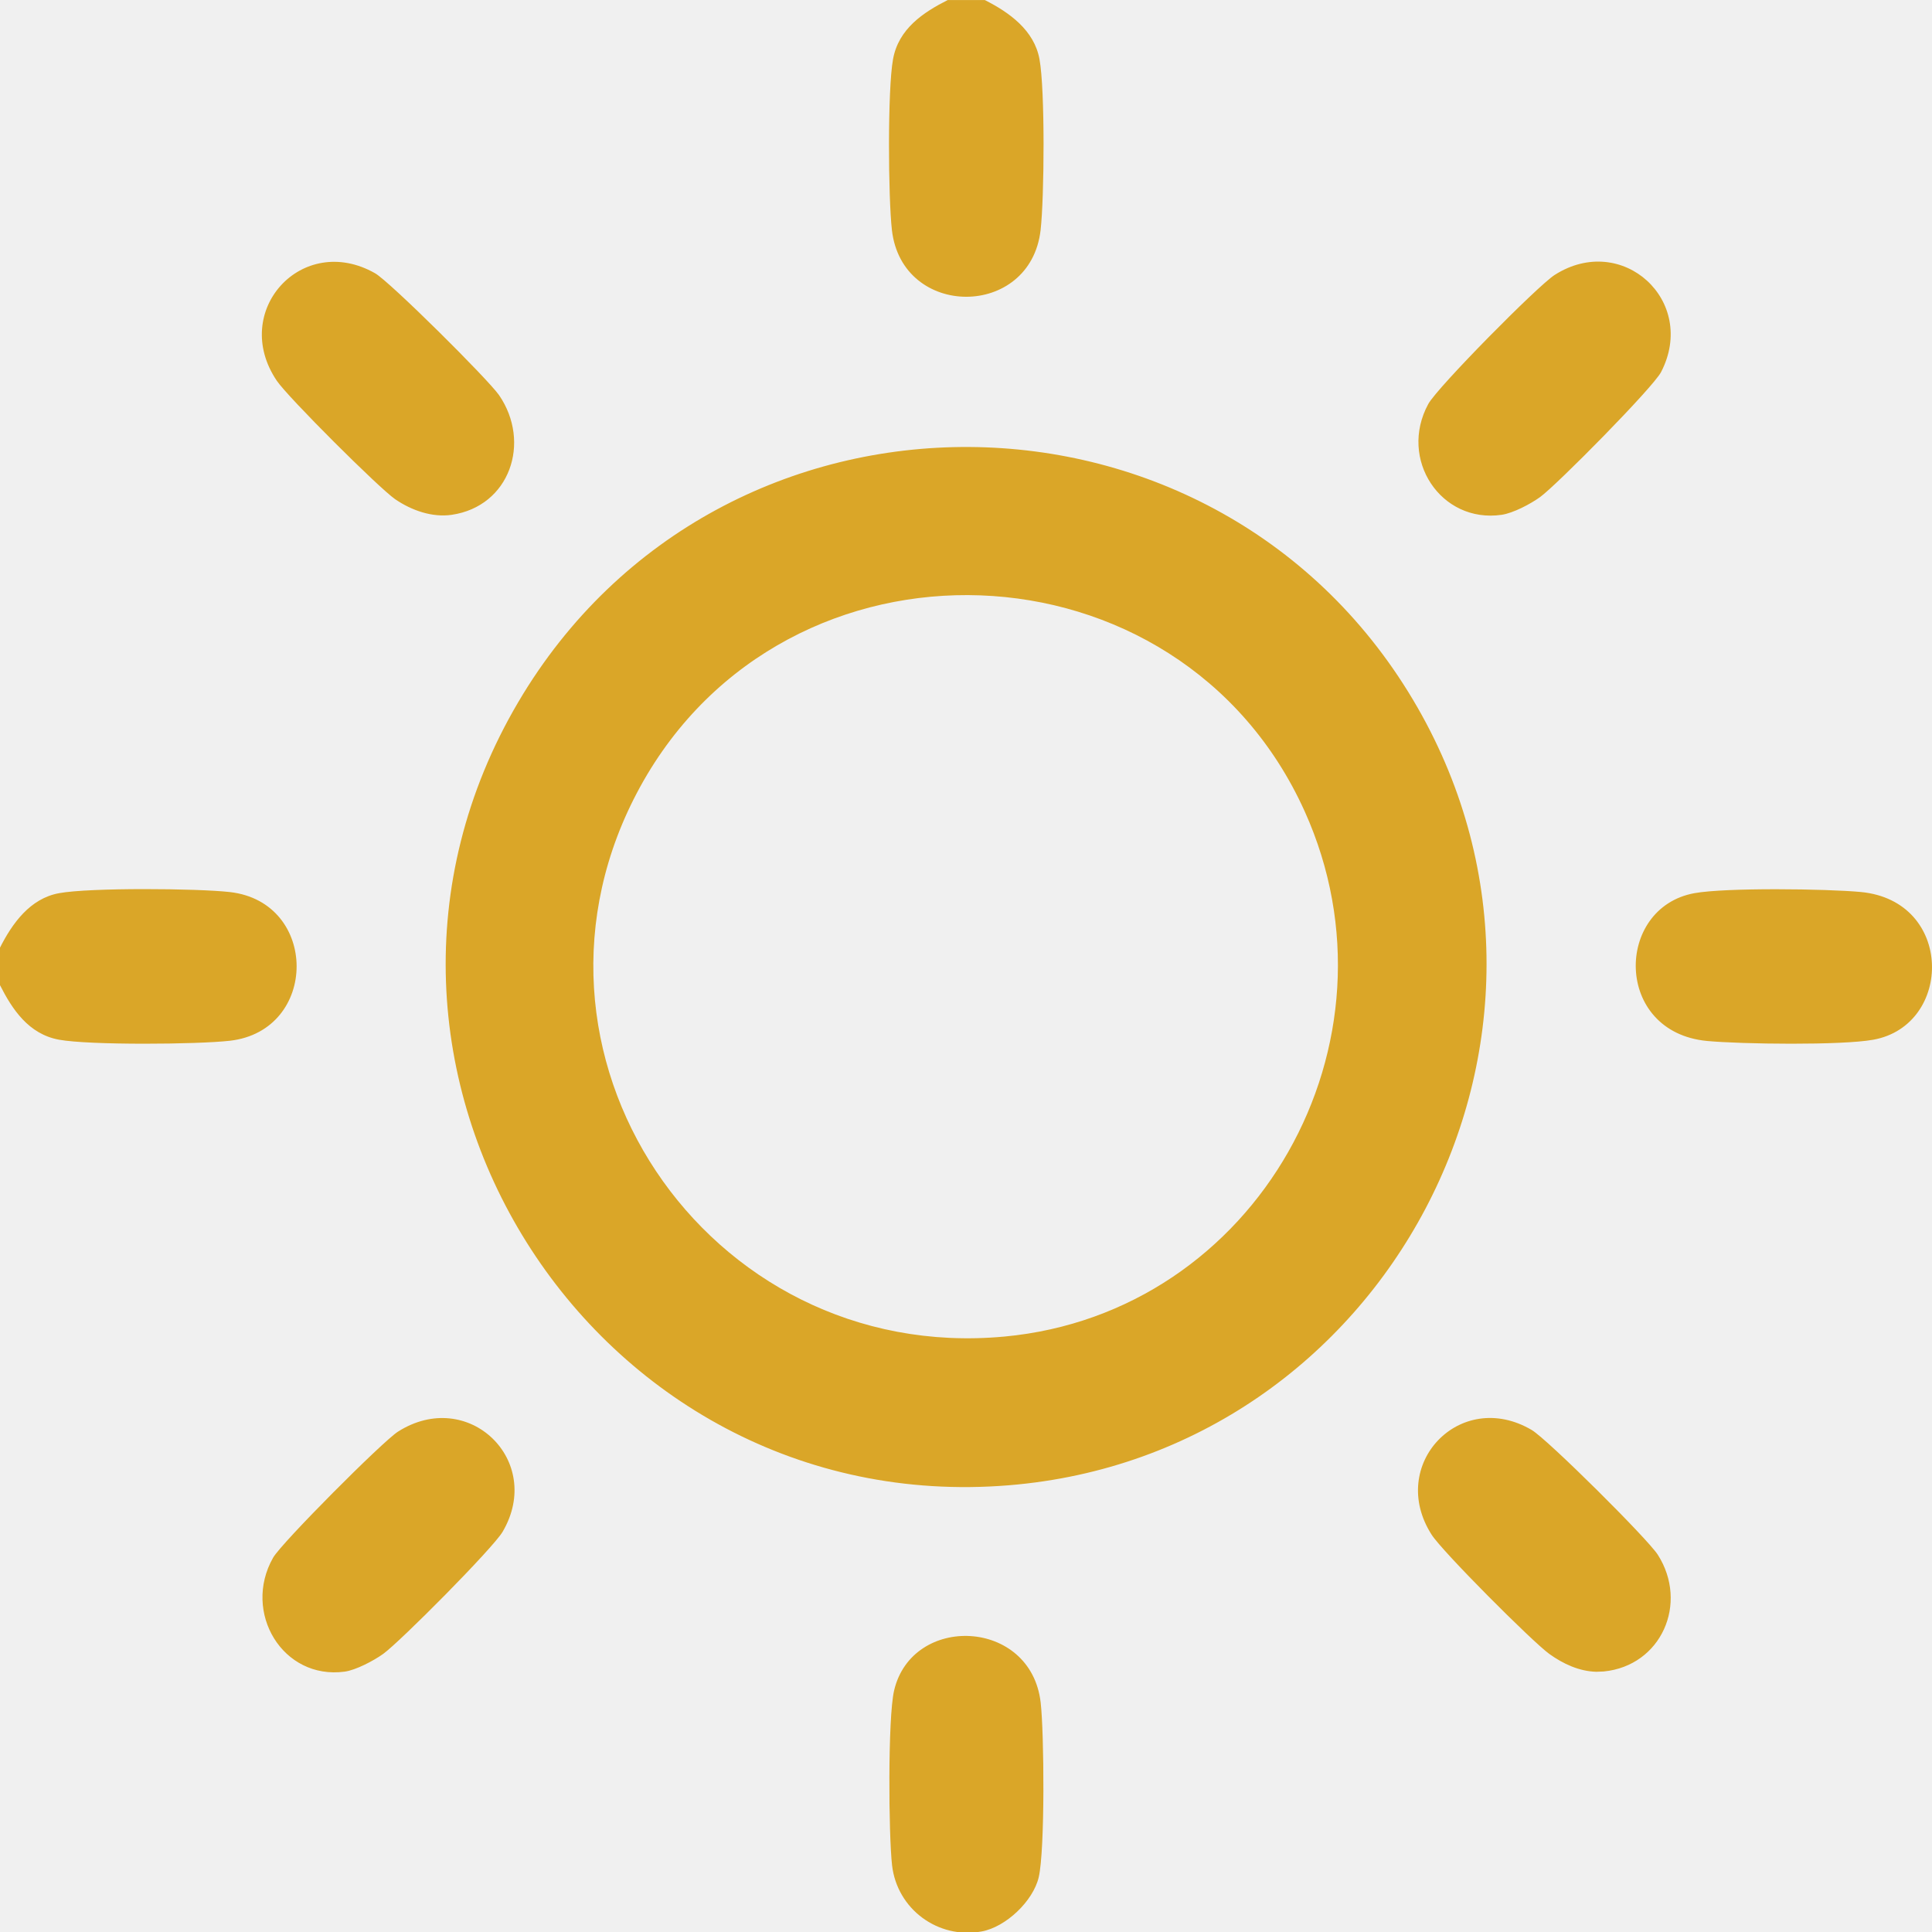
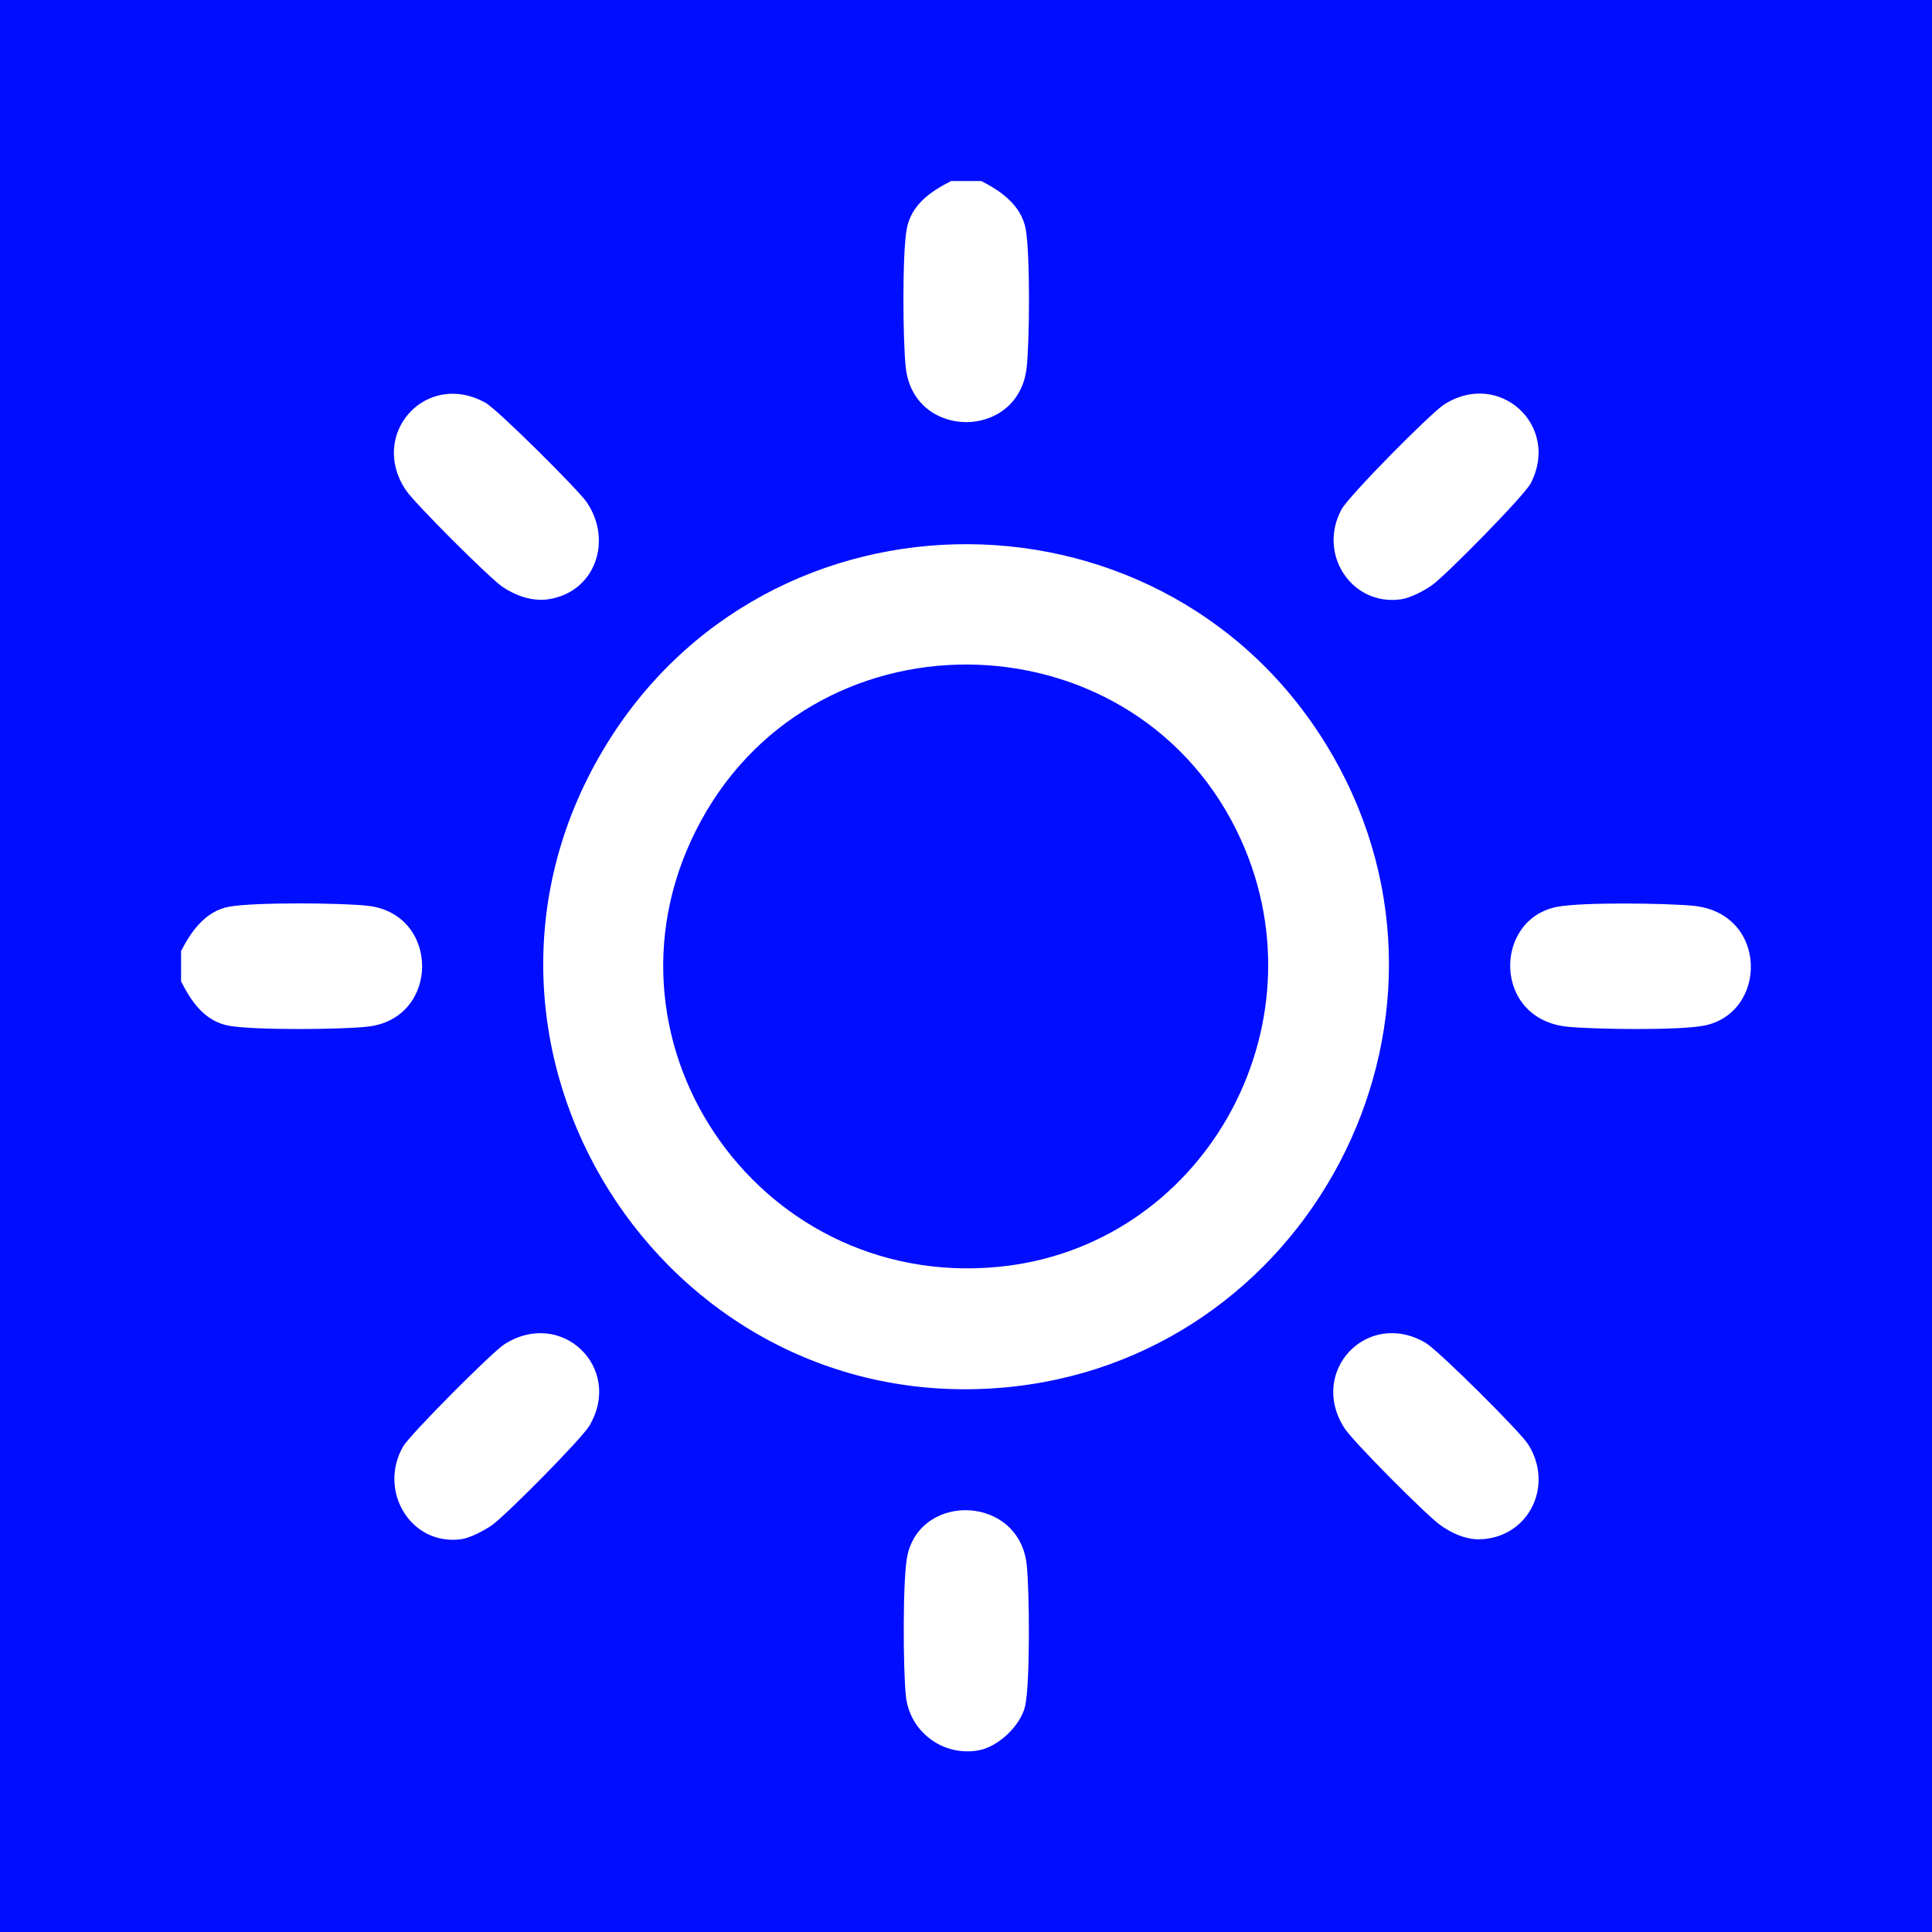
- <svg xmlns="http://www.w3.org/2000/svg" width="26" height="26" viewBox="0 0 26 26" fill="none">
-   <path d="M14.004 3.096C13.867 4.293 12.14 4.293 12.003 3.096C11.953 2.657 11.943 1.208 12.018 0.797C12.092 0.386 12.427 0.166 12.753 0.001H13.254C13.58 0.166 13.918 0.405 13.989 0.797C14.065 1.208 14.054 2.657 14.004 3.096ZM20.209 6.928C19.391 7.047 18.817 6.181 19.221 5.437C19.343 5.213 20.695 3.845 20.922 3.7C21.831 3.12 22.849 4.05 22.354 5.007C22.246 5.215 20.949 6.528 20.725 6.69C20.594 6.784 20.364 6.905 20.209 6.928ZM6.081 6.928C5.814 6.967 5.538 6.868 5.319 6.719C5.101 6.569 3.874 5.345 3.725 5.124C3.093 4.188 4.065 3.12 5.047 3.677C5.246 3.79 6.571 5.107 6.717 5.319C7.152 5.955 6.86 6.813 6.08 6.928H6.081ZM13.578 19.988C7.953 20.449 4.097 14.328 6.976 9.446C9.695 4.836 16.417 4.882 19.078 9.524C21.624 13.966 18.646 19.573 13.578 19.988ZM13.515 17.987H13.516C16.916 17.67 18.96 14.028 17.558 10.919C15.877 7.194 10.583 7.003 8.616 10.587C6.664 14.146 9.503 18.36 13.515 17.987ZM3.094 14.006C2.655 14.056 1.206 14.067 0.795 13.992C0.384 13.917 0.164 13.582 -0.001 13.256V12.755C0.164 12.428 0.404 12.091 0.795 12.02C1.206 11.944 2.655 11.955 3.094 12.005C4.291 12.141 4.291 13.868 3.094 14.006ZM25.211 13.992C24.785 14.07 23.434 14.052 22.973 14.009C21.716 13.89 21.73 12.216 22.802 12.02C23.228 11.943 24.579 11.961 25.041 12.004C26.297 12.123 26.283 13.797 25.211 13.992ZM21.482 22.498C21.253 22.492 21.036 22.392 20.85 22.258C20.619 22.091 19.409 20.878 19.266 20.653C18.666 19.713 19.649 18.677 20.613 19.244C20.827 19.371 22.172 20.708 22.31 20.923C22.728 21.579 22.356 22.418 21.582 22.494L21.482 22.498ZM4.64 22.496C3.805 22.61 3.258 21.699 3.675 20.963C3.789 20.763 5.149 19.398 5.355 19.267C6.3 18.665 7.327 19.655 6.764 20.614C6.634 20.835 5.386 22.092 5.156 22.258C5.029 22.349 4.79 22.475 4.64 22.496ZM13.209 25.993C12.621 26.099 12.072 25.69 12.005 25.102C11.958 24.688 11.947 23.12 12.032 22.752C12.273 21.716 13.875 21.776 14.005 22.913C14.052 23.326 14.064 24.894 13.979 25.262C13.904 25.584 13.536 25.934 13.209 25.993Z" fill="#DAA628" />
+ <svg xmlns="http://www.w3.org/2000/svg" width="32" height="32" viewBox="0 0 32 32" fill="none">
+   <rect width="32" height="32" fill="#000DFF" />
+   <path d="M17.004 6.094C16.867 7.291 15.14 7.291 15.003 6.094C14.953 5.655 14.943 4.206 15.018 3.795C15.092 3.384 15.427 3.164 15.753 2.999H16.254C16.58 3.164 16.918 3.403 16.989 3.795C17.064 4.206 17.054 5.655 17.004 6.094ZM23.209 9.926C22.391 10.045 21.817 9.179 22.221 8.435C22.343 8.211 23.695 6.843 23.922 6.698C24.831 6.118 25.849 7.048 25.354 8.005C25.246 8.213 23.949 9.526 23.725 9.688C23.594 9.782 23.364 9.903 23.209 9.926ZM9.081 9.926C8.814 9.965 8.538 9.866 8.319 9.717C8.101 9.567 6.874 8.343 6.725 8.122C6.093 7.186 7.065 6.118 8.047 6.675C8.246 6.788 9.571 8.105 9.717 8.317C10.152 8.953 9.86 9.811 9.08 9.926H9.081ZM16.578 22.986C10.953 23.447 7.097 17.326 9.976 12.444C12.695 7.834 19.417 7.88 22.078 12.522C24.624 16.964 21.646 22.571 16.578 22.986ZM16.515 20.985H16.516C19.916 20.668 21.96 17.026 20.558 13.917C18.878 10.192 13.583 10.001 11.616 13.585C9.664 17.144 12.503 21.358 16.515 20.985ZM6.094 17.004C5.655 17.054 4.206 17.065 3.795 16.99C3.384 16.916 3.164 16.58 2.999 16.254V15.753C3.164 15.427 3.404 15.089 3.795 15.018C4.206 14.942 5.655 14.953 6.094 15.003C7.291 15.139 7.291 16.867 6.094 17.004ZM28.211 16.99C27.785 17.068 26.434 17.05 25.973 17.007C24.716 16.888 24.73 15.214 25.802 15.018C26.228 14.941 27.579 14.959 28.041 15.002C29.297 15.121 29.283 16.795 28.211 16.99ZM24.482 25.496C24.253 25.491 24.036 25.39 23.85 25.256C23.619 25.089 22.409 23.876 22.266 23.651C21.666 22.711 22.649 21.676 23.613 22.242C23.827 22.369 25.172 23.706 25.31 23.921C25.728 24.578 25.356 25.416 24.582 25.492L24.482 25.496ZM7.64 25.494C6.805 25.608 6.258 24.697 6.675 23.961C6.789 23.762 8.149 22.396 8.355 22.265C9.3 21.663 10.327 22.654 9.764 23.612C9.634 23.833 8.386 25.09 8.156 25.256C8.029 25.347 7.79 25.473 7.64 25.494ZM16.209 28.991C15.621 29.097 15.072 28.688 15.005 28.099C14.958 27.686 14.947 26.118 15.032 25.75C15.273 24.714 16.875 24.774 17.005 25.911C17.052 26.324 17.064 27.892 16.979 28.26C16.904 28.582 16.536 28.932 16.209 28.991Z" fill="white" />
</svg>
